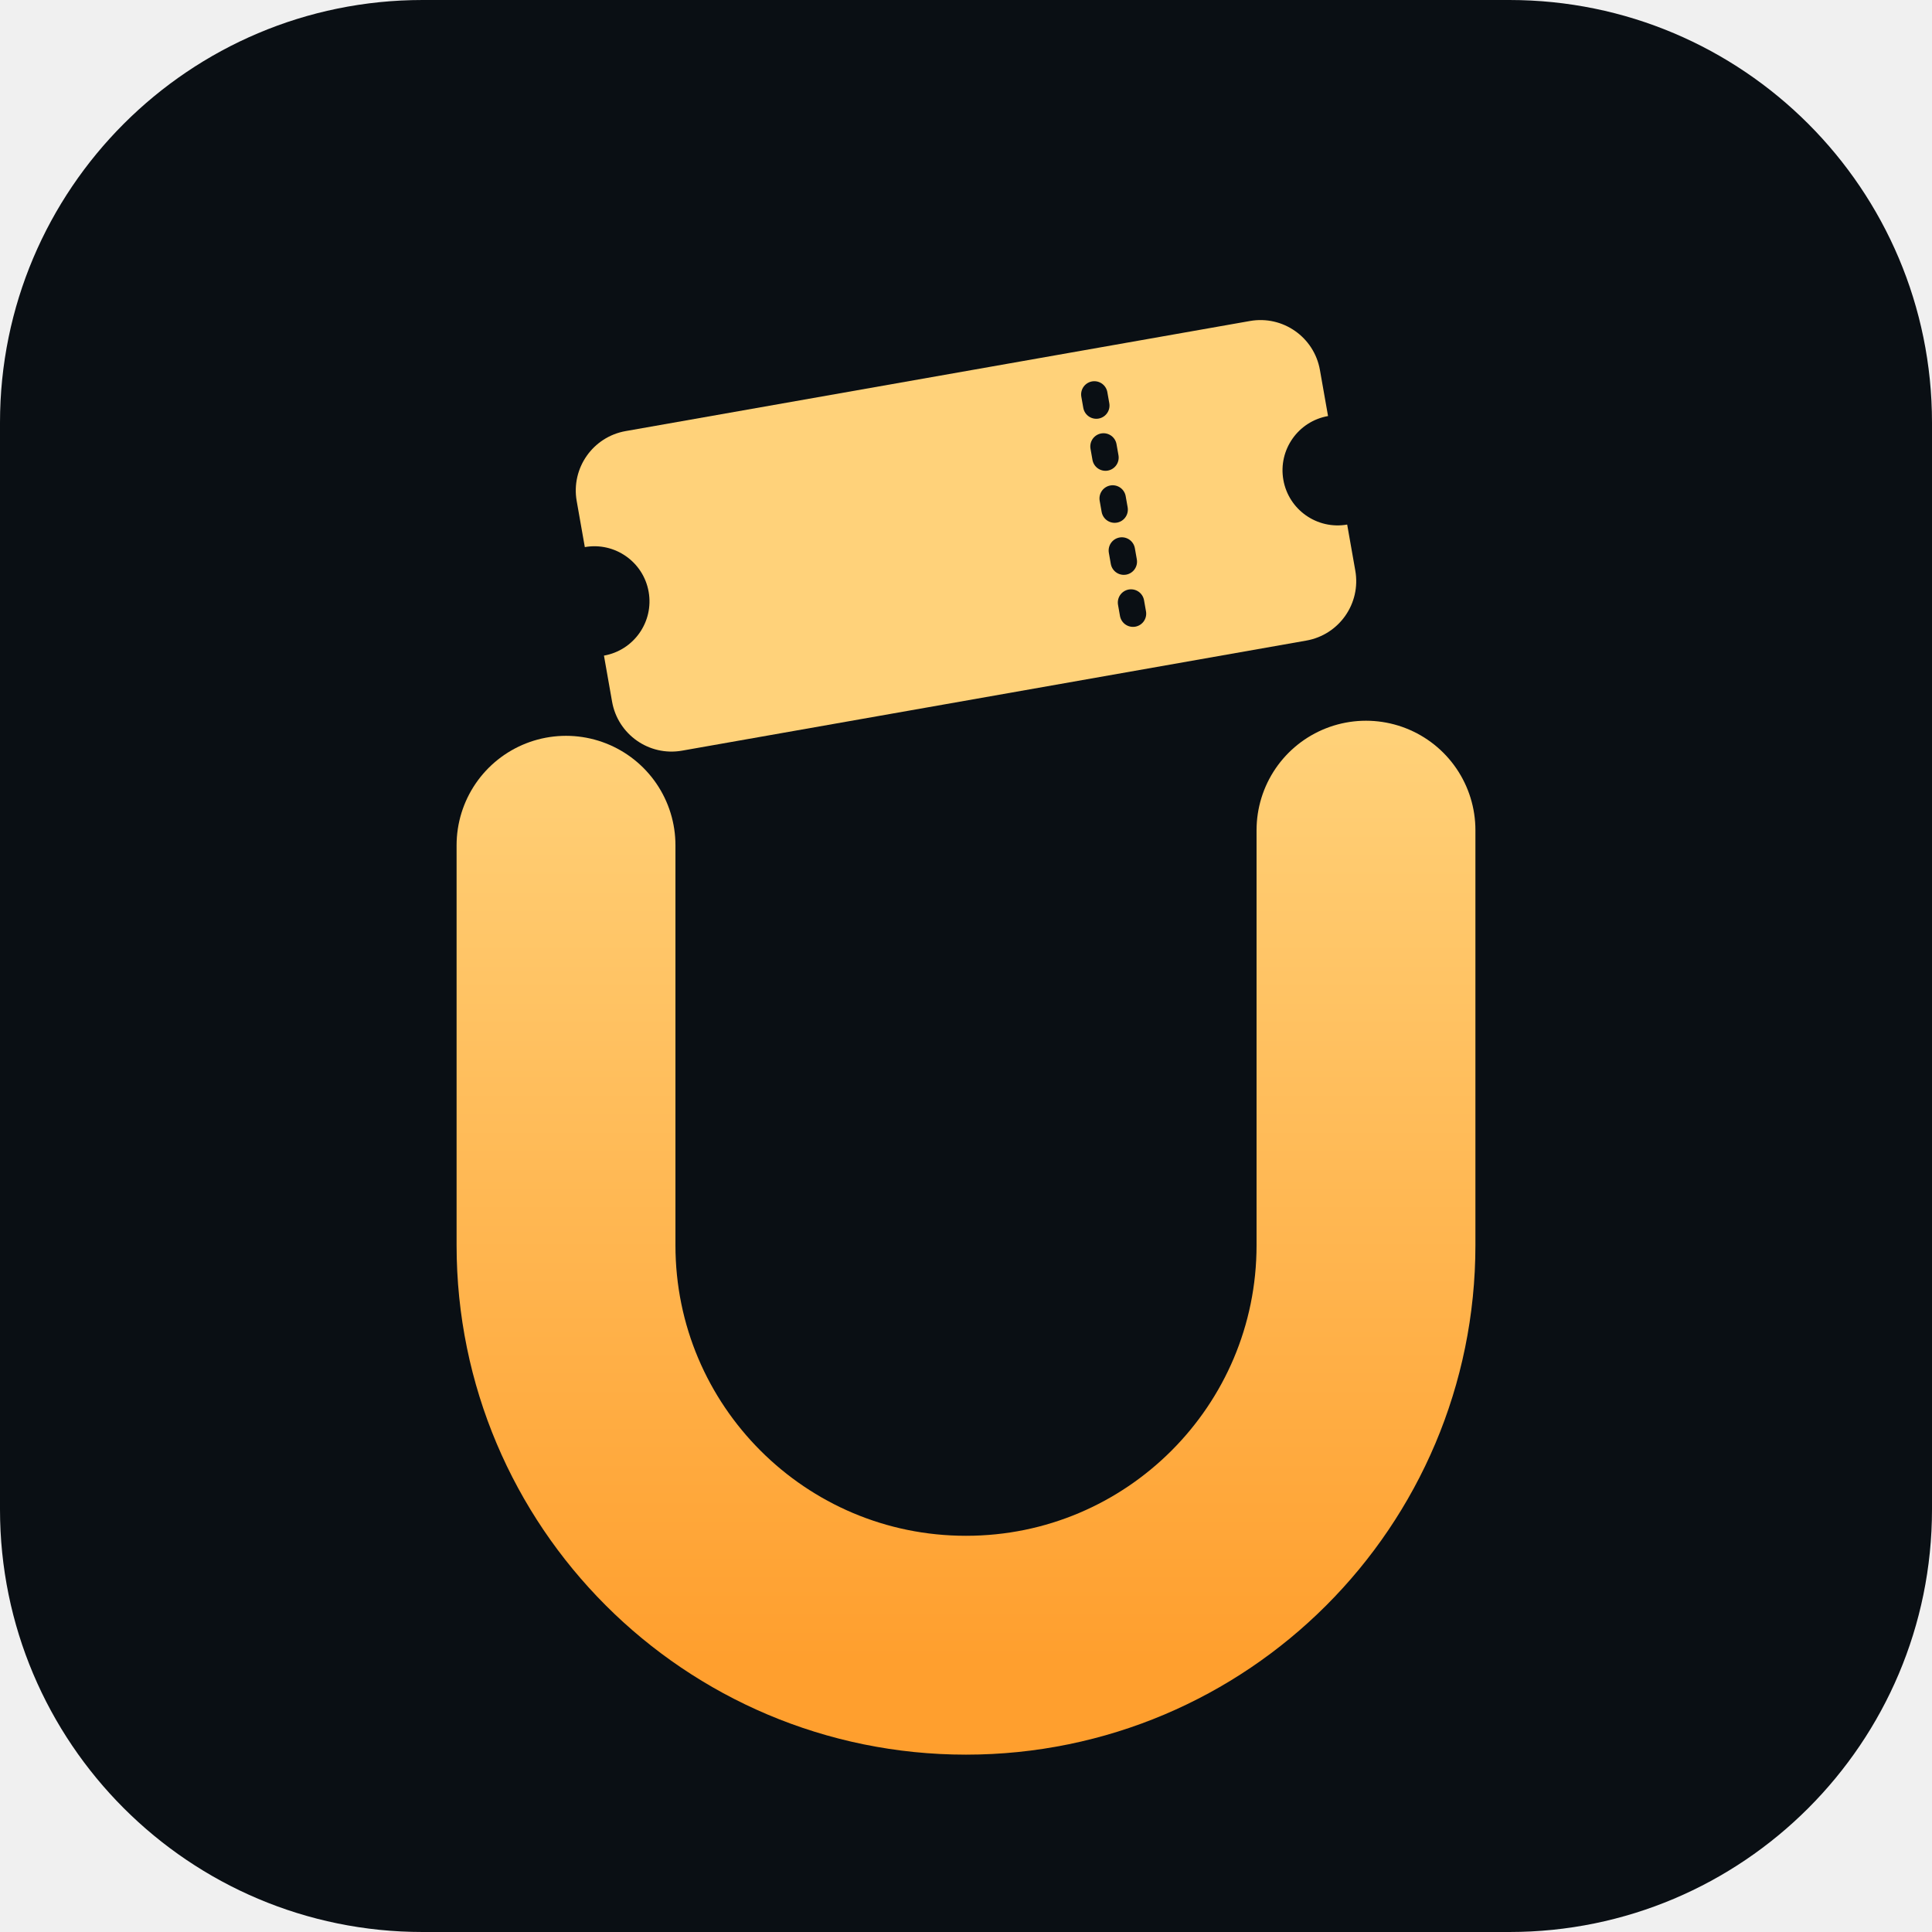
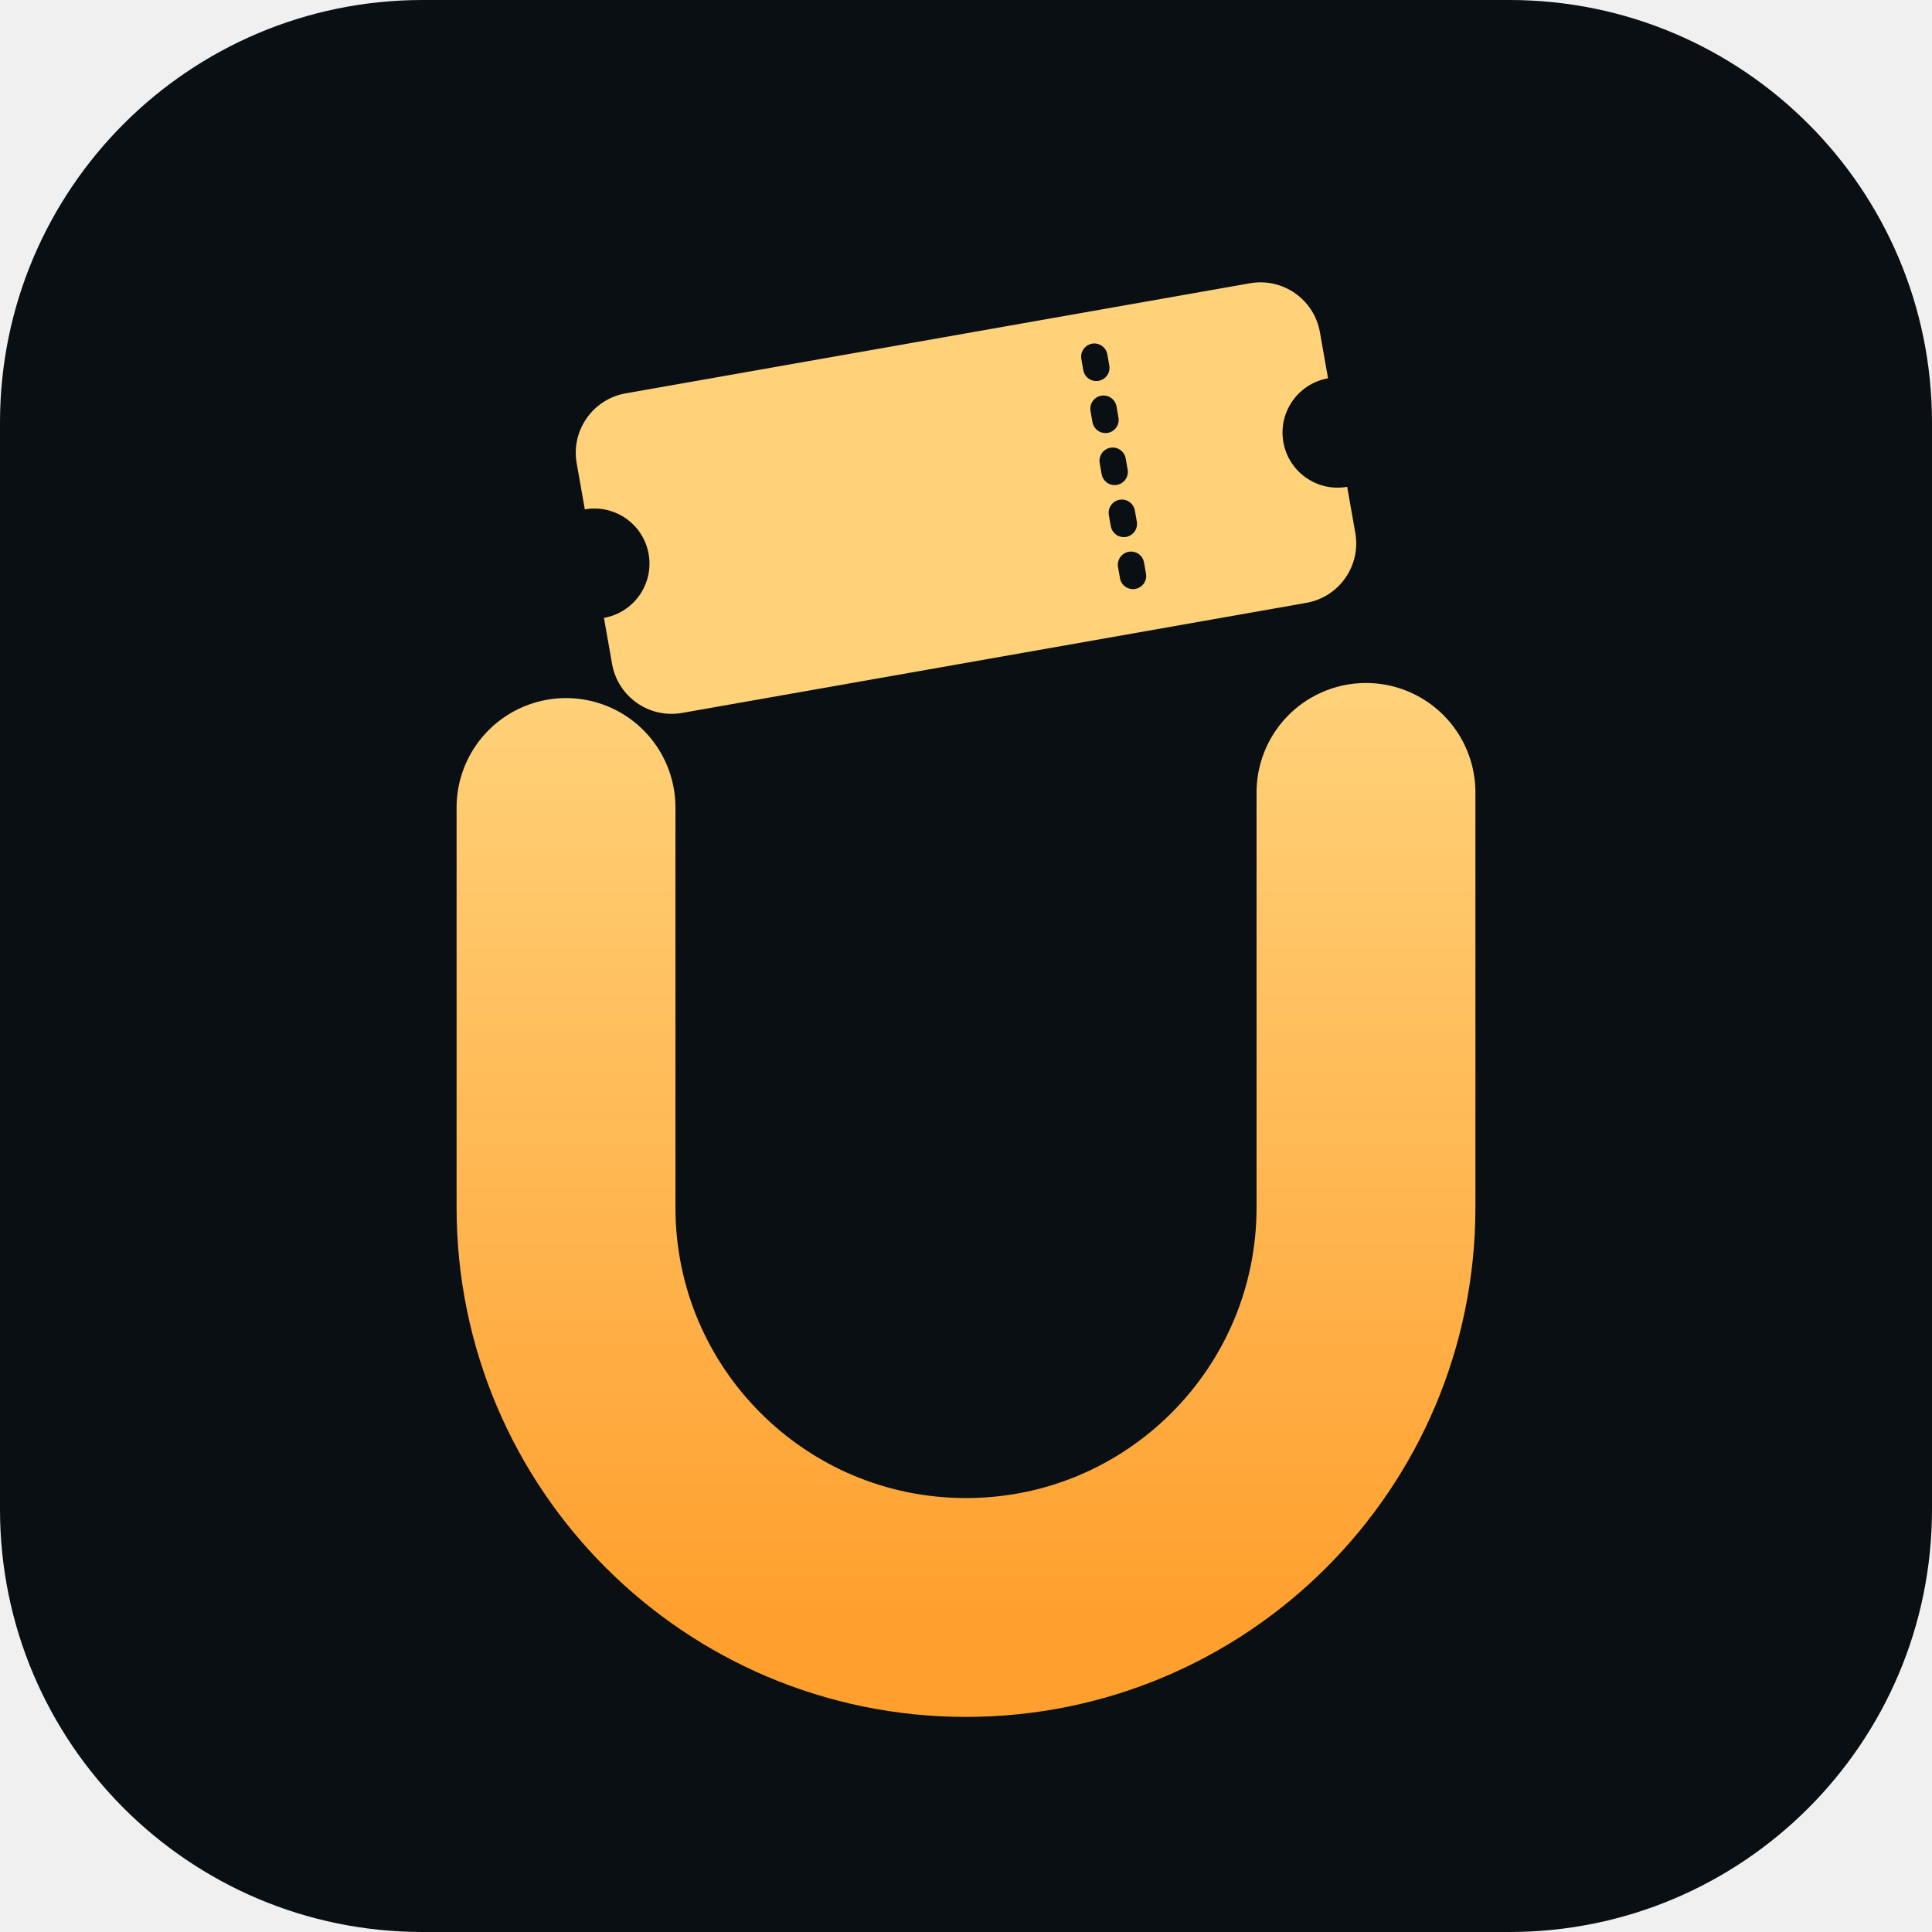
<svg xmlns="http://www.w3.org/2000/svg" viewBox="0 0 512 512">
  <defs>
    <linearGradient id="g" gradientUnits="userSpaceOnUse" x1="0" y1="430" x2="0" y2="180">
      <stop offset="0" stop-color="#ff9f2e" />
      <stop offset="1" stop-color="#ffd27a" />
    </linearGradient>
    <mask id="m" maskUnits="userSpaceOnUse" x="0" y="0" width="512" height="512">
      <rect width="512" height="512" fill="#fff" />
      <circle cx="156" cy="132" r="14.6" fill="#000" />
      <circle cx="356" cy="132" r="14.6" fill="#000" />
    </mask>
  </defs>
  <rect width="512" height="512" rx="112" fill="#0a0f14" />
-   <g transform="translate(0 10)">
-     <path d="M150 214 V320 a106 106 0 0 0 212 0 V210" fill="none" stroke="url(#g)" stroke-width="58" stroke-linecap="round" />
-     <g transform="rotate(-10 256 132)">
-       <rect x="156" y="89" width="200" height="86" rx="16" fill="#ffd27a" mask="url(#m)" />
-       <line x1="296" y1="101" x2="296" y2="163" stroke="#0a0f14" stroke-width="7" stroke-dasharray="3 11" stroke-linecap="round" />
-     </g>
+   <path d="M150 214 V320 a106 106 0 0 0 212 0 V210" fill="none" stroke="url(#g)" stroke-width="58" stroke-linecap="round" />
+   <g transform="rotate(-10 256 132)">
+     <rect x="156" y="89" width="200" height="86" rx="16" fill="#ffd27a" mask="url(#m)" />
+     <line x1="296" y1="101" x2="296" y2="163" stroke="#0a0f14" stroke-width="7" stroke-dasharray="3 11" stroke-linecap="round" />
  </g>
</svg>
